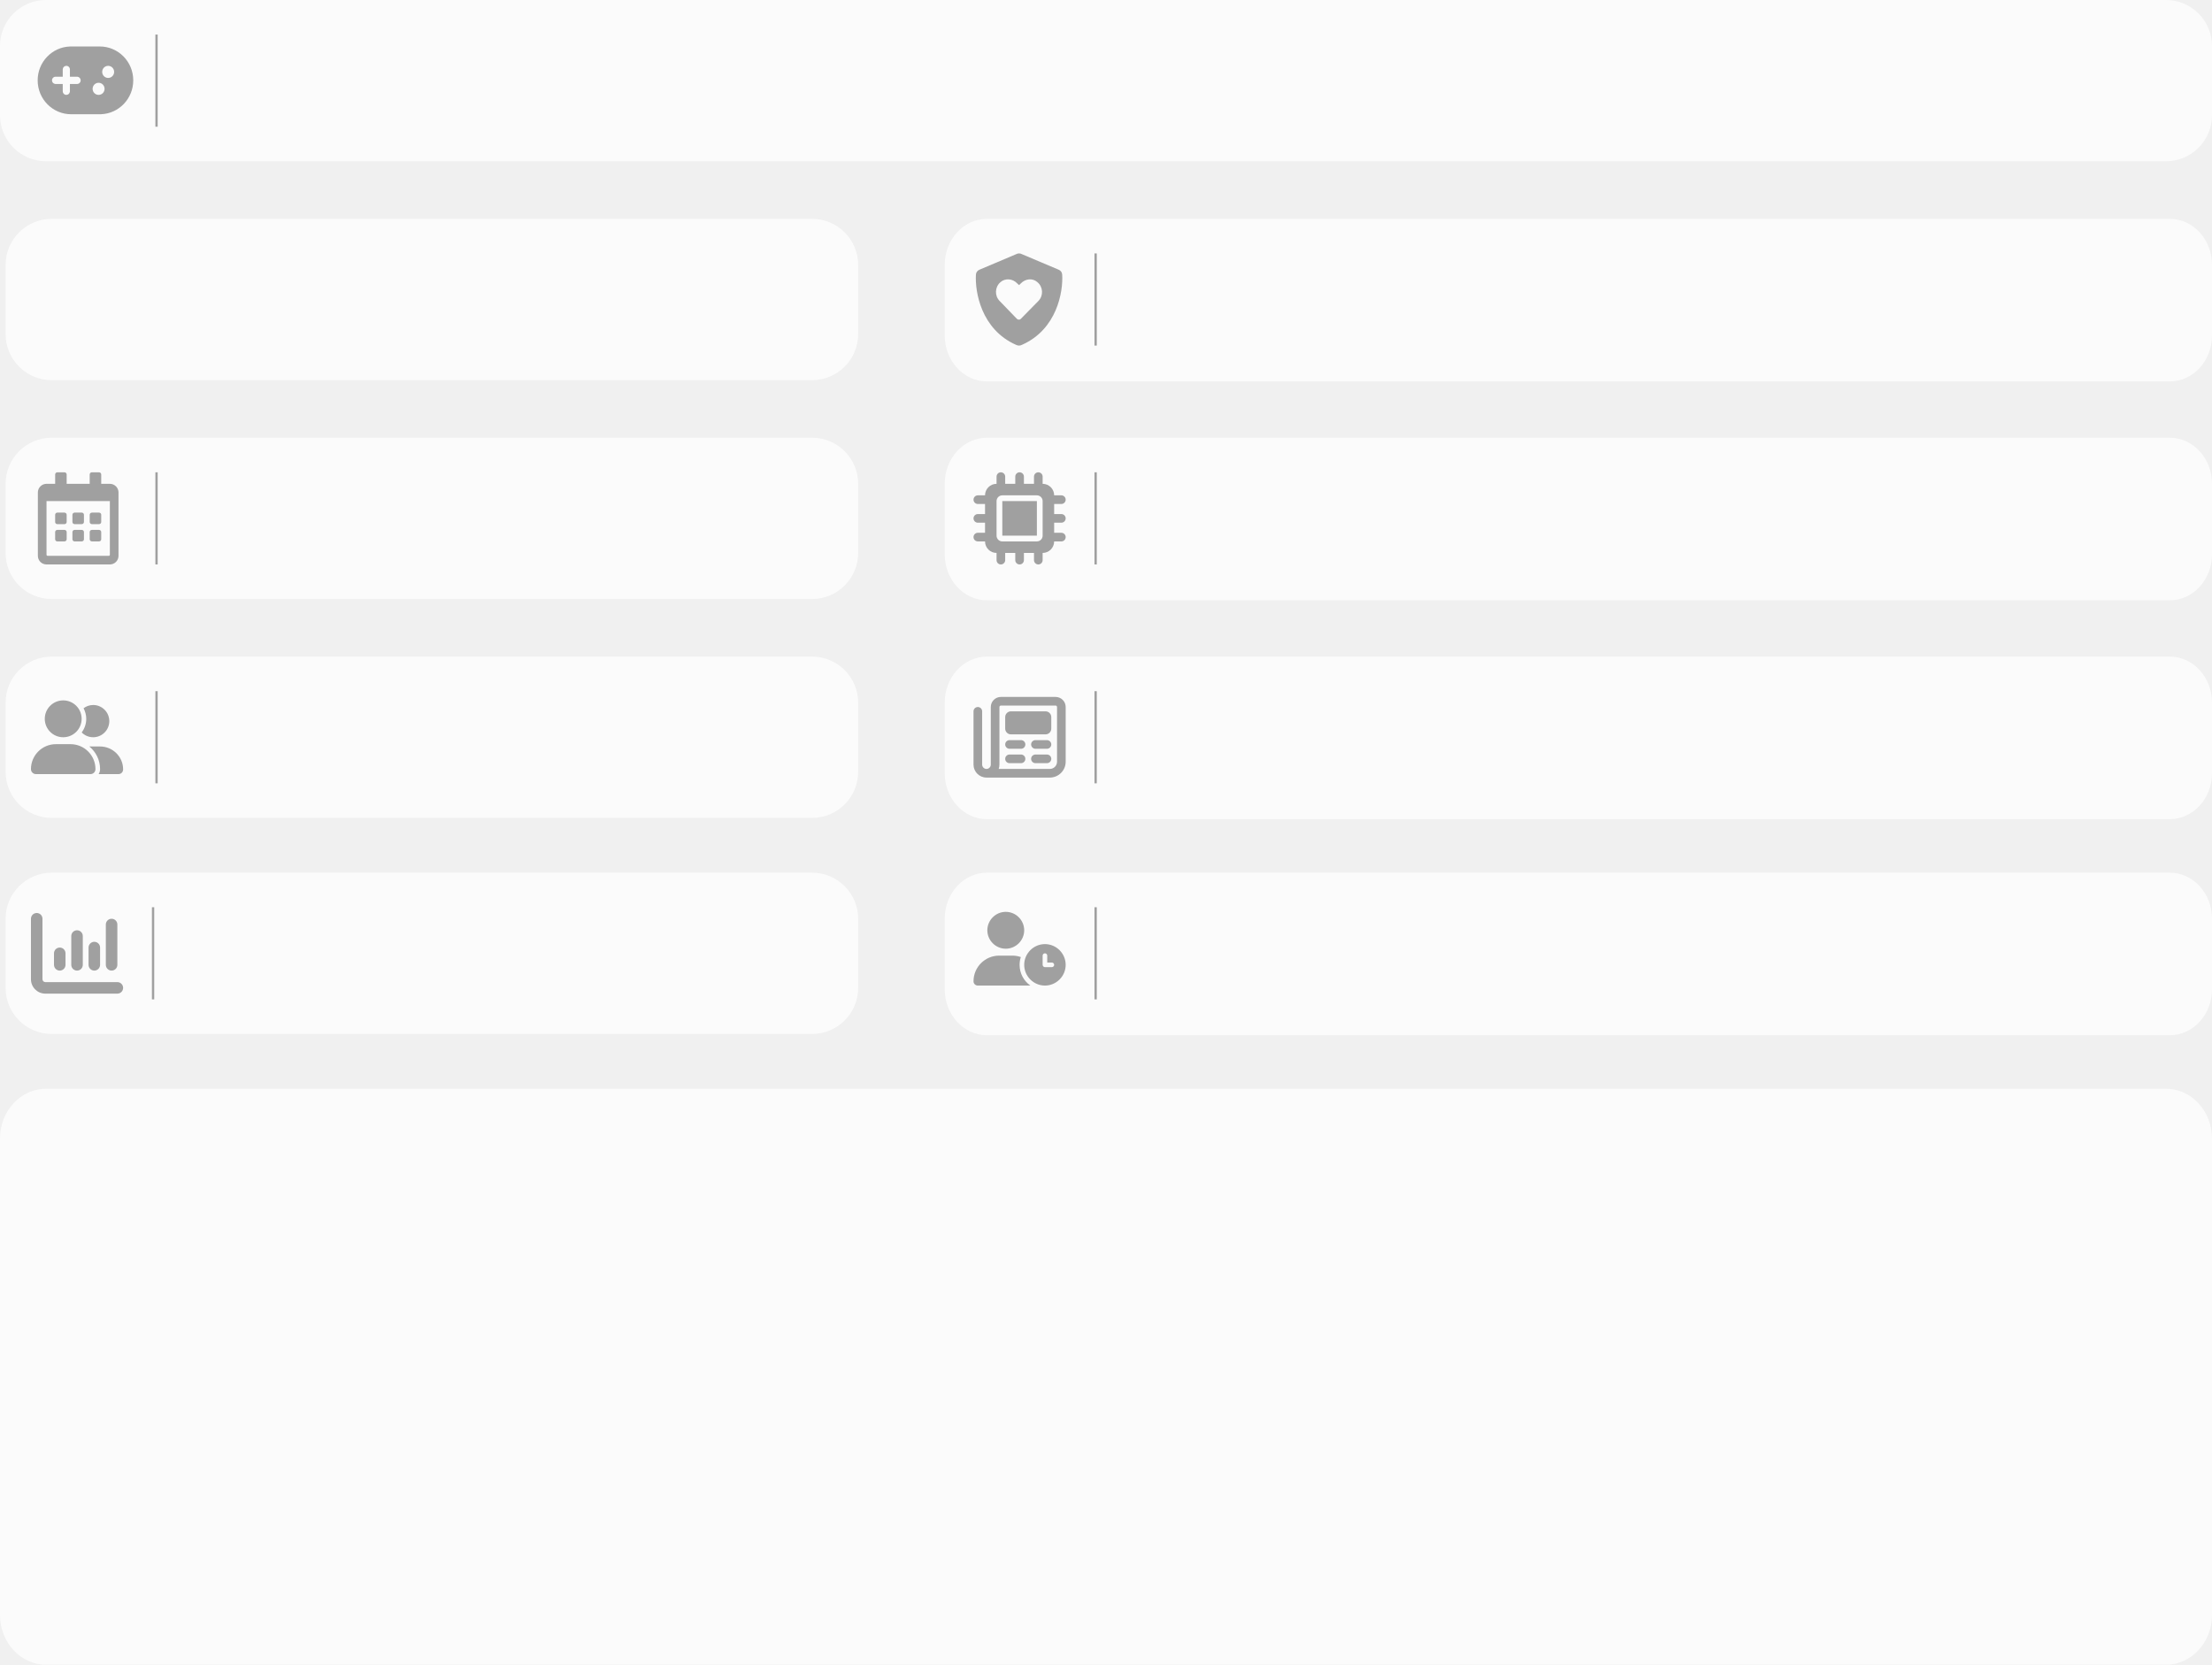
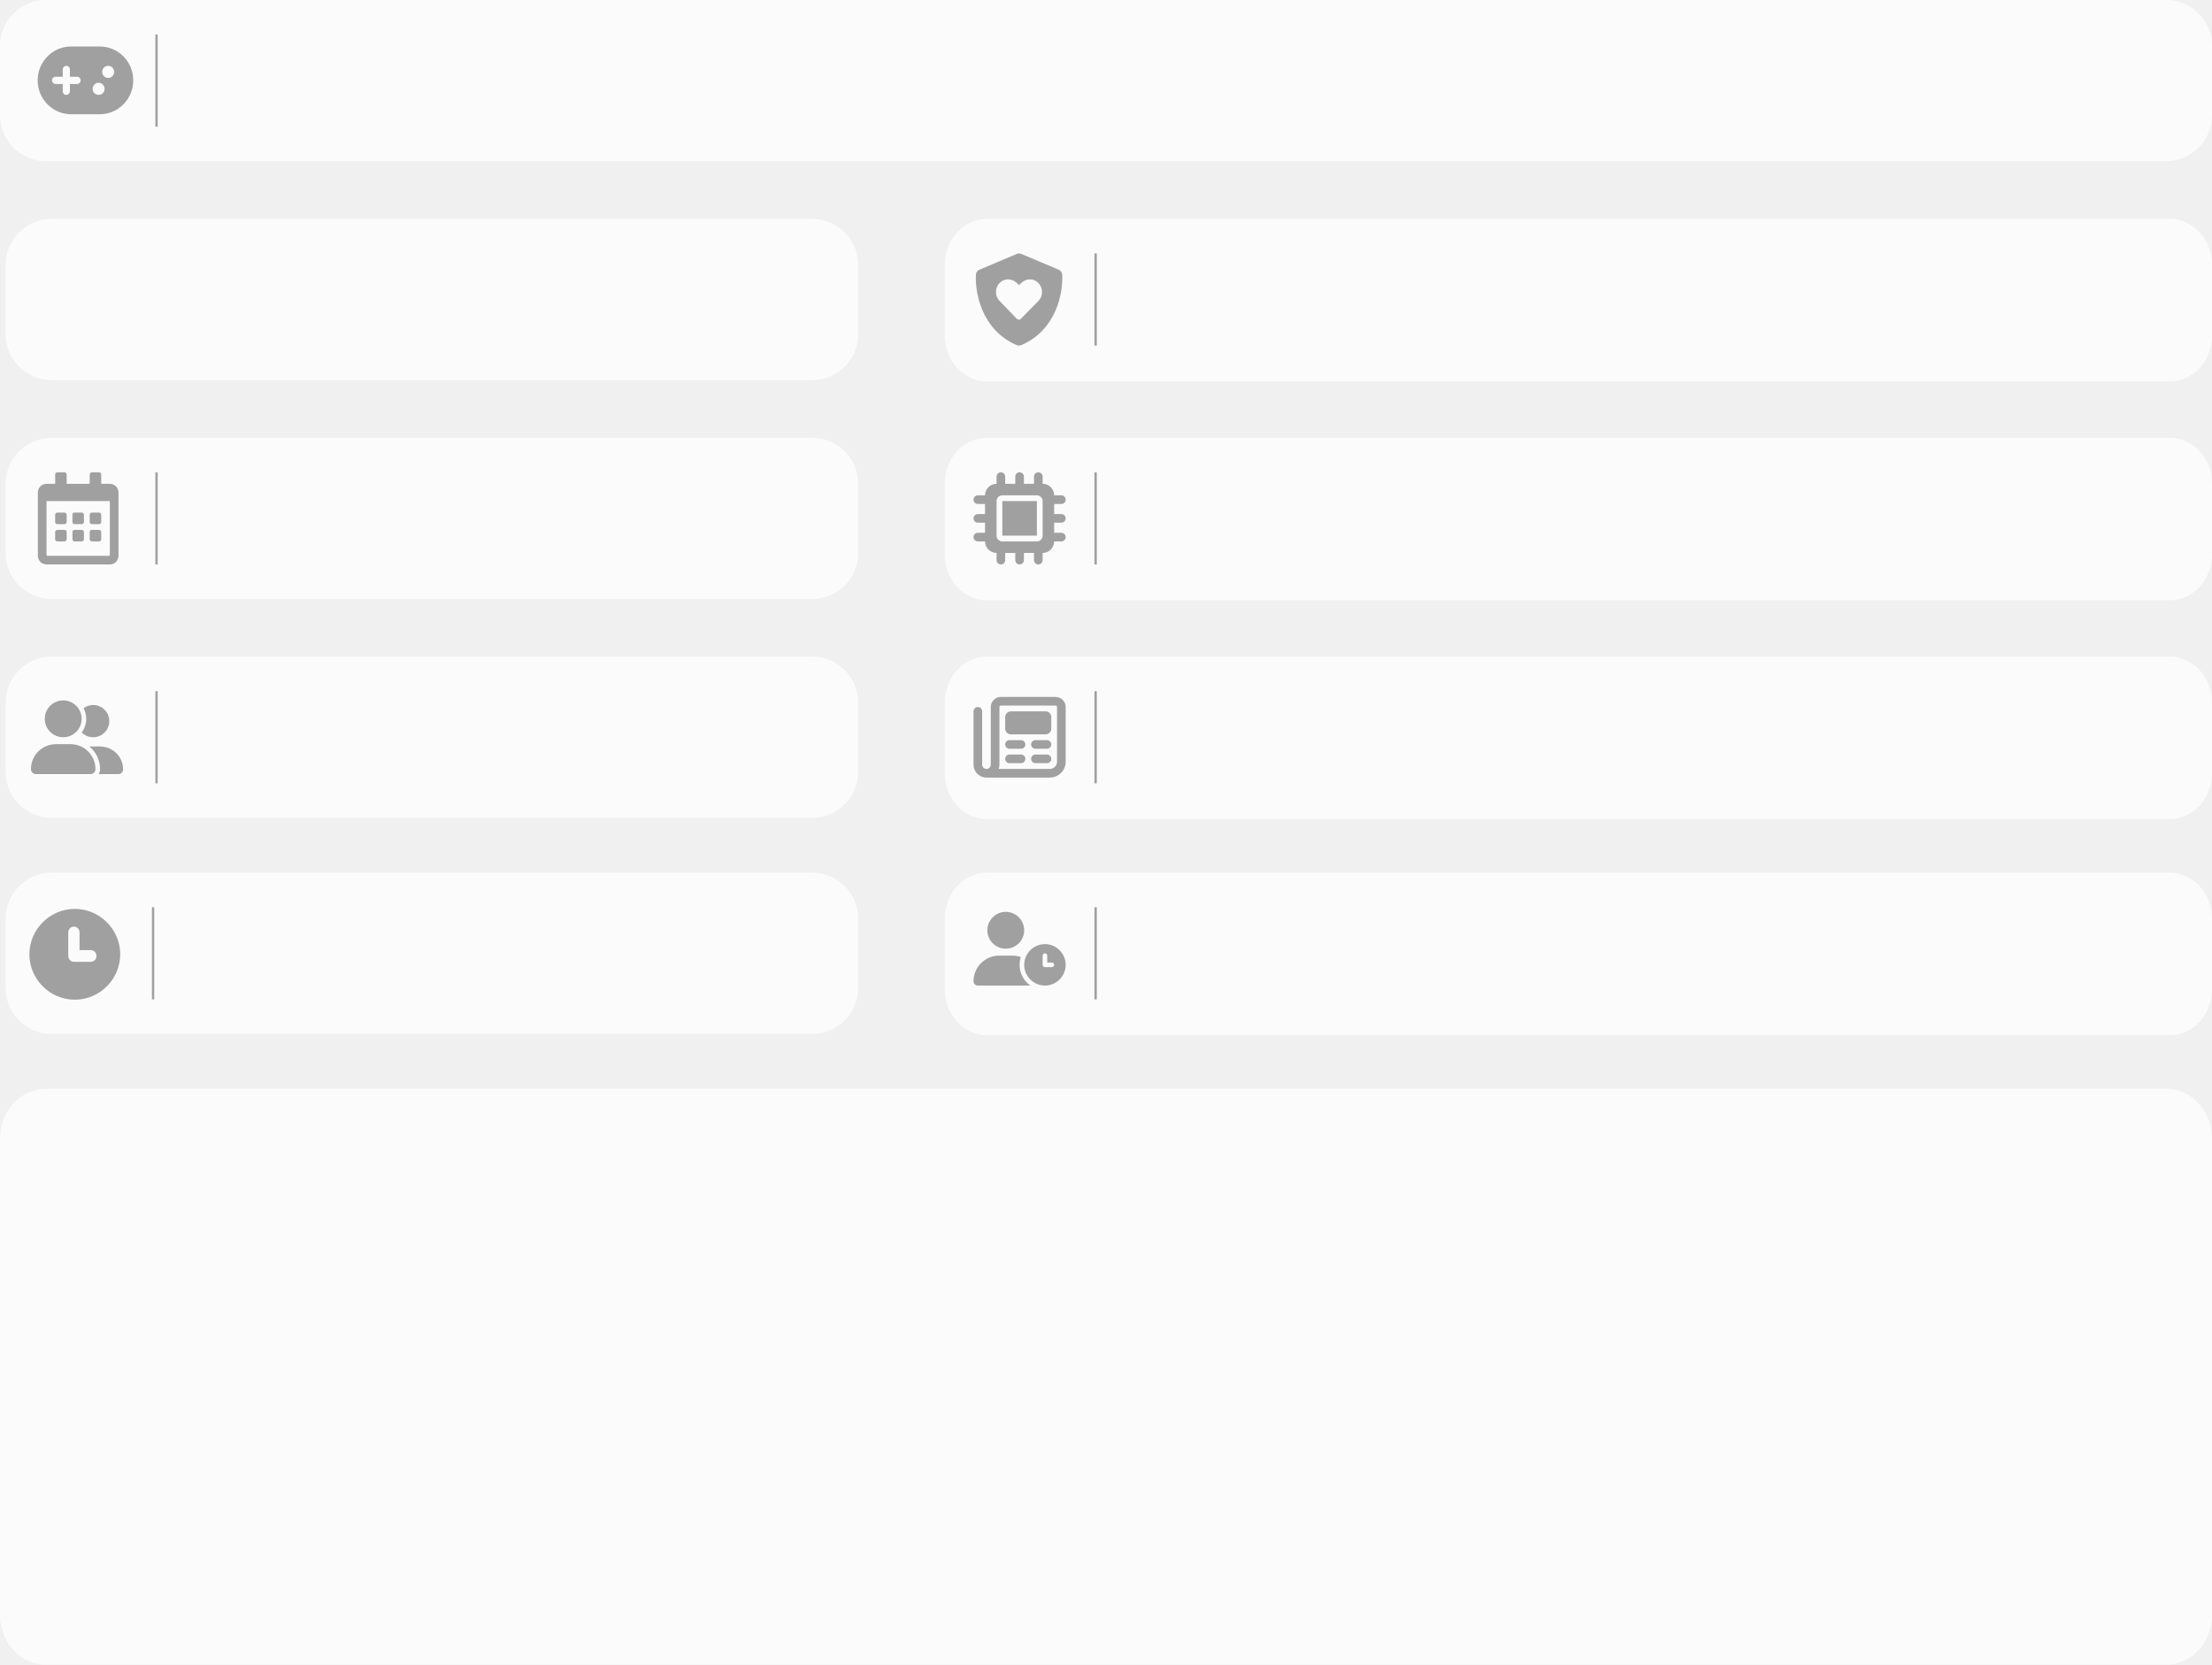
<svg xmlns="http://www.w3.org/2000/svg" width="960" height="722.568" viewBox="0 0 960 722.568" version="1.1" style="clip-rule:evenodd;fill-rule:evenodd;stroke-linejoin:round;stroke-miterlimit:2" id="svg20" xml:space="preserve">
  <defs id="defs20" />
  <path style="clip-rule:evenodd;fill:#ffffff;fill-opacity:0.749;fill-rule:evenodd;stroke:#ffffff;stroke-width:0;stroke-linejoin:round;stroke-miterlimit:2" id="rect15" width="600" height="70.556" x="426.984" y="-135.029" transform="matrix(0.9166667,0,0,1,18.59774,230.0292)" d="m 446.984,-135.029 h 560 a 20,20 45 0 1 20,20 v 30.556 a 20,20 135 0 1 -20,20 H 446.984 a 20,20 45 0 1 -20,-20 v -30.556 a 20,20 135 0 1 20,-20 z" />
  <path style="clip-rule:evenodd;fill:#ffffff;fill-opacity:0.749;fill-rule:evenodd;stroke:#ffffff;stroke-width:0;stroke-linejoin:round;stroke-miterlimit:2" id="rect15-9" width="600" height="70.556" x="426.984" y="-135.029" transform="matrix(0.9166667,0,0,1,18.59774,325.0292)" d="m 446.984,-135.029 h 560 a 20,20 45 0 1 20,20 v 30.556 a 20,20 135 0 1 -20,20 H 446.984 a 20,20 45 0 1 -20,-20 v -30.556 a 20,20 135 0 1 20,-20 z" />
  <path style="clip-rule:evenodd;fill:#ffffff;fill-opacity:0.749;fill-rule:evenodd;stroke:#ffffff;stroke-width:0;stroke-linejoin:round;stroke-miterlimit:2" id="rect15-9-8" width="600" height="70.556" x="426.984" y="-135.029" transform="matrix(0.9166667,0,0,1,18.59774,420.0292)" d="m 446.984,-135.029 h 560 a 20,20 45 0 1 20,20 v 30.556 a 20,20 135 0 1 -20,20 H 446.984 a 20,20 45 0 1 -20,-20 v -30.556 a 20,20 135 0 1 20,-20 z" />
  <path style="clip-rule:evenodd;fill:#ffffff;fill-opacity:0.749;fill-rule:evenodd;stroke:#ffffff;stroke-width:0;stroke-linejoin:round;stroke-miterlimit:2" id="rect15-9-8-7" width="600" height="70.556" x="426.984" y="-135.029" transform="matrix(0.9166667,0,0,1,18.59774,513.8132)" d="m 446.984,-135.029 h 560 a 20,20 45 0 1 20,20 v 30.556 a 20,20 135 0 1 -20,20 H 446.984 a 20,20 45 0 1 -20,-20 v -30.556 a 20,20 135 0 1 20,-20 z" />
  <path style="clip-rule:evenodd;fill:#ffffff;fill-opacity:0.749;fill-rule:evenodd;stroke:#ffffff;stroke-width:0;stroke-linejoin:round;stroke-miterlimit:2" id="rect17" width="960" height="70" x="9.732" y="-138.679" transform="translate(-9.731835,138.6787)" d="m 29.732,-138.679 920,0 a 20,20 45 0 1 20,20 v 30 a 20,20 135 0 1 -20,20 l -920,0 a 20,20 45 0 1 -20,-20 v -30 a 20,20 135 0 1 20,-20 z" />
  <path style="clip-rule:evenodd;fill:#ffffff;fill-opacity:0.749;fill-rule:evenodd;stroke:#ffffff;stroke-width:0;stroke-linejoin:round;stroke-miterlimit:2" id="rect18" width="960" height="231.131" x="8.515" y="-274.924" transform="matrix(1,0,0,1.081637,-8.515356,769.9364)" d="M 28.515,-274.924 H 948.515 a 20,20 45 0 1 20,20 v 191.131 a 20,20 135 0 1 -20,20 H 28.515 a 20,20 45 0 1 -20,-20 V -254.924 a 20,20 135 0 1 20,-20 z" />
  <path style="clip-rule:evenodd;fill:#ffffff;fill-opacity:0.749;fill-rule:evenodd;stroke-width:0;stroke-linejoin:round;stroke-miterlimit:2" id="rect3-3" width="370" height="70" x="-12.687" y="-136.413" d="M 7.313,-136.413 H 337.313 a 20,20 45 0 1 20,20 v 30 a 20,20 135 0 1 -20,20 H 7.313 a 20,20 45 0 1 -20,-20 V -116.413 a 20,20 135 0 1 20,-20 z" transform="translate(15.11986,231.4131)" />
  <path style="clip-rule:evenodd;fill:#ffffff;fill-opacity:0.749;fill-rule:evenodd;stroke-width:0;stroke-linejoin:round;stroke-miterlimit:2" id="rect3-3-0" width="370" height="70" x="-12.687" y="-136.413" d="M 7.313,-136.413 H 337.313 a 20,20 45 0 1 20,20 v 30 a 20,20 135 0 1 -20,20 H 7.313 a 20,20 45 0 1 -20,-20 V -116.413 a 20,20 135 0 1 20,-20 z" transform="translate(15.11986,421.4131)" />
  <path style="clip-rule:evenodd;fill:#ffffff;fill-opacity:0.749;fill-rule:evenodd;stroke-width:0;stroke-linejoin:round;stroke-miterlimit:2" id="rect3-3-0-0" width="370" height="70" x="-12.687" y="-136.413" d="M 7.313,-136.413 H 337.313 a 20,20 45 0 1 20,20 v 30 a 20,20 135 0 1 -20,20 H 7.313 a 20,20 45 0 1 -20,-20 V -116.413 a 20,20 135 0 1 20,-20 z" transform="translate(15.11983,515.1971)" />
  <path style="clip-rule:evenodd;fill:#ffffff;fill-opacity:0.749;fill-rule:evenodd;stroke-width:0;stroke-linejoin:round;stroke-miterlimit:2" id="rect3-3-1" width="370" height="70" x="-12.687" y="-136.413" d="M 7.313,-136.413 H 337.313 a 20,20 45 0 1 20,20 v 30 a 20,20 135 0 1 -20,20 H 7.313 a 20,20 45 0 1 -20,-20 V -116.413 a 20,20 135 0 1 20,-20 z" transform="translate(15.11986,326.4131)" />
  <rect x="65" y="205" width="1" height="40" style="fill:#a0a0a0" id="rect8" transform="translate(2.432959)" />
  <rect x="65" y="15" width="1" height="40" style="clip-rule:evenodd;fill:#a0a0a0;fill-rule:evenodd;stroke-linejoin:round;stroke-miterlimit:2" id="rect8-4" transform="translate(2.432959)" />
  <rect x="65" y="300" width="1" height="40" style="fill:#a0a0a0" id="rect9" transform="translate(2.432959)" />
  <rect x="475" y="110" width="1" height="40" style="fill:#a0a0a0" id="rect10" transform="translate(-4.1413784e-5)" />
  <rect x="475" y="205" width="1" height="40" style="fill:#a0a0a0" id="rect11" transform="translate(-4.1413784e-5)" />
  <rect x="475" y="300" width="1" height="40" style="fill:#a0a0a0" id="rect12" transform="translate(-4.1413784e-5)" />
  <rect x="1144.962" y="205" width="1" height="40" style="fill:#a0a0a0" id="rect13" transform="translate(-669.962,188.784)" />
  <rect x="1144.962" y="300" width="1" height="40" style="fill:#a0a0a0" id="rect14" transform="translate(-1079.029,93.78399)" />
  <path d="m 25.564,227.5 h -3.128 c -0.516,-0.002 -0.934,-0.42 -0.936,-0.936 v -3.128 c 0.002,-0.516 0.42,-0.934 0.936,-0.936 h 3.124 c 0.516,0.002 0.934,0.42 0.936,0.936 v 3.124 c 0,0.516 -0.416,0.936 -0.932,0.94 z M 34,226.564 v -3.128 c -0.002,-0.516 -0.42,-0.934 -0.936,-0.936 h -3.128 c -0.516,0.002 -0.934,0.42 -0.936,0.936 v 3.124 c 0.002,0.516 0.42,0.934 0.936,0.936 h 3.124 c 0.516,0 0.936,-0.416 0.94,-0.932 z m 7.5,0 v -3.128 c -0.002,-0.516 -0.42,-0.934 -0.936,-0.936 h -3.128 c -0.516,0.002 -0.934,0.42 -0.936,0.936 v 3.124 c 0.002,0.516 0.42,0.934 0.936,0.936 h 3.124 c 0.516,0 0.936,-0.416 0.94,-0.932 z m -7.5,7.5 v -3.128 C 33.998,230.42 33.58,230.002 33.064,230 h -3.128 c -0.516,0.002 -0.934,0.42 -0.936,0.936 v 3.124 c 0.002,0.516 0.42,0.934 0.936,0.936 h 3.124 c 0.516,0 0.936,-0.416 0.94,-0.932 z m -7.5,0 v -3.128 C 26.498,230.42 26.08,230.002 25.564,230 h -3.128 c -0.516,0.002 -0.934,0.42 -0.936,0.936 v 3.124 c 0.002,0.516 0.42,0.934 0.936,0.936 h 3.124 c 0.516,0 0.936,-0.416 0.94,-0.932 z m 15,0 v -3.128 C 41.498,230.42 41.08,230.002 40.564,230 h -3.128 c -0.516,0.002 -0.934,0.42 -0.936,0.936 v 3.124 c 0.002,0.516 0.42,0.934 0.936,0.936 h 3.124 c 0.516,0 0.936,-0.416 0.94,-0.932 z M 49,213.752 v 27.5 c -0.002,2.07 -1.678,3.746 -3.748,3.748 h -27.5 c -2.07,0 -3.75,-1.678 -3.752,-3.748 v -27.5 c 0,-0.996 0.396,-1.95 1.098,-2.654 0.704,-0.702 1.658,-1.098 2.654,-1.098 h 3.752 v -4.064 c 0.002,-0.514 0.418,-0.932 0.932,-0.936 h 3.124 c 0.516,0.002 0.934,0.42 0.936,0.936 V 210 h 10 v -4.064 C 36.498,205.418 36.918,205 37.436,205 h 3.124 c 0.516,0.002 0.934,0.42 0.936,0.936 V 210 h 3.752 c 0.996,0 1.95,0.396 2.654,1.098 0.702,0.704 1.098,1.658 1.098,2.654 z M 45.252,240.78 V 217.5 h -27.5 v 23.28 c 0.002,0.258 0.21,0.466 0.468,0.468 H 44.8 c 0.252,-0.01 0.45,-0.216 0.452,-0.468 z" style="fill:#a0a0a0;fill-rule:nonzero" id="path14" transform="translate(2.432959)" />
  <path d="m 25,320 c 4.42,0 8,-3.58 8,-8 0,-4.42 -3.58,-8 -8,-8 -4.42,0 -8,3.58 -8,8 0,4.42 3.58,8 8,8 z m 3.168,3 H 21.832 C 15.848,323 11,327.852 11,333.832 c 0,1.2 0.972,2.168 2.168,2.168 H 36.832 C 38.032,336 39,335.032 39,333.832 39,327.852 34.152,323 28.168,323 Z m 12.776,1 h -4.616 c 2.872,2.356 4.672,5.88 4.672,9.832 0,0.8 -0.236,1.536 -0.624,2.168 H 49 c 1.108,0 2,-0.9 2,-2.056 C 51,328.472 46.528,324 40.944,324 Z M 38,320 c 3.872,0 7,-3.128 7,-7 0,-3.868 -3.128,-7 -7,-7 -1.568,0 -3.004,0.536 -4.168,1.408 0.72,1.384 1.168,2.932 1.168,4.592 0,2.22 -0.748,4.26 -1.972,5.92 1.264,1.28 3.024,2.08 4.972,2.08 z" style="fill:#a0a0a0;fill-rule:nonzero" id="path15" transform="translate(2.432959)" />
  <path d="m 442.271,110 c 0.438,-0.004 0.86,0.108 1.234,0.318 l 15.97,6.756 c 0.874,0.37 1.46,1.138 1.514,2.152 0.446,7.462 -2.28,23.734 -17.452,30.438 -0.382,0.218 -0.89,0.344 -1.266,0.336 -0.452,0.008 -0.89,-0.118 -1.344,-0.336 -15.1,-6.704 -17.822,-22.976 -17.384,-30.438 0.056,-1.014 0.646,-1.782 1.522,-2.152 l 15.964,-6.756 c 0.376,-0.21 0.806,-0.322 1.242,-0.318 z m 0.766,28.39 7.664,-7.796 c 2.188,-2.258 2.054,-6.016 -0.476,-8.132 -2.056,-1.852 -5.204,-1.508 -7.188,0.546 l -0.758,0.75 -0.82,-0.75 c -1.914,-2.054 -5.132,-2.398 -7.258,-0.546 -2.46,2.116 -2.594,5.874 -0.406,8.132 l 7.532,7.796 c 0.546,0.478 1.296,0.478 1.71,0 z" style="fill:#a0a0a0;fill-rule:nonzero" id="path16" transform="translate(-4.1413784e-5)" />
  <path d="m 436.25,206.876 c 0,-1.04 -0.836,-1.876 -1.874,-1.876 -1.04,0 -1.876,0.836 -1.876,1.876 V 210 c -2.758,0 -5,2.242 -5,5 h -3.124 c -1.04,0 -1.876,0.836 -1.876,1.876 0,1.038 0.836,1.874 1.876,1.874 h 3.124 v 4.376 h -3.124 c -1.04,0 -1.876,0.834 -1.876,1.874 0,1.04 0.836,1.876 1.876,1.876 h 3.124 v 4.374 h -3.124 c -1.04,0 -1.876,0.836 -1.876,1.876 0,1.038 0.836,1.874 1.876,1.874 h 3.124 c 0,2.758 2.242,5 5,5 v 3.126 c 0,1.038 0.836,1.874 1.876,1.874 1.038,0 1.874,-0.836 1.874,-1.874 V 240 h 4.376 v 3.126 c 0,1.038 0.834,1.874 1.874,1.874 1.04,0 1.876,-0.836 1.876,-1.874 V 240 h 4.374 v 3.126 c 0,1.038 0.836,1.874 1.876,1.874 1.038,0 1.874,-0.836 1.874,-1.874 V 240 c 2.758,0 5,-2.242 5,-5 h 3.126 c 1.038,0 1.874,-0.836 1.874,-1.874 0,-1.04 -0.836,-1.876 -1.874,-1.876 H 457.5 v -4.374 h 3.126 c 1.038,0 1.874,-0.836 1.874,-1.876 0,-1.04 -0.836,-1.874 -1.874,-1.874 H 457.5 v -4.376 h 3.126 c 1.038,0 1.874,-0.836 1.874,-1.874 0,-1.04 -0.836,-1.876 -1.874,-1.876 H 457.5 c 0,-2.758 -2.242,-5 -5,-5 v -3.124 c 0,-1.04 -0.836,-1.876 -1.874,-1.876 -1.04,0 -1.876,0.836 -1.876,1.876 V 210 h -4.374 v -3.124 c 0,-1.04 -0.836,-1.876 -1.876,-1.876 -1.04,0 -1.874,0.836 -1.874,1.876 V 210 H 436.25 Z M 435,215 h 15 c 1.382,0 2.5,1.118 2.5,2.5 v 15 c 0,1.382 -1.118,2.5 -2.5,2.5 h -15 c -1.382,0 -2.5,-1.118 -2.5,-2.5 v -15 c 0,-1.382 1.118,-2.5 2.5,-2.5 z m 15,2.5 h -15 v 15 h 15 z" style="fill:#a0a0a0;fill-rule:nonzero" id="path17" transform="translate(-4.1413784e-5)" />
  <path d="m 458.126,302.5 h -23.75 c -2.416,0 -4.376,1.964 -4.376,4.376 v 25 c 0,1.032 -0.842,1.874 -1.874,1.874 -1.034,0 -1.876,-0.844 -1.876,-1.874 V 308.75 c 0,-1.036 -0.84,-1.874 -1.874,-1.874 -1.036,0 -1.876,0.838 -1.876,1.874 v 23.126 c 0,3.1 2.524,5.624 5.626,5.624 h 27.5 c 3.79,0 6.874,-3.084 6.874,-6.874 v -23.75 c 0,-2.412 -1.96,-4.376 -4.374,-4.376 z m 0.624,28.126 c 0,1.722 -1.402,3.124 -3.124,3.124 H 433.43 c 0.202,-0.586 0.32,-1.218 0.32,-1.874 v -25 c 0,-0.346 0.28,-0.626 0.626,-0.626 h 23.75 c 0.344,0 0.624,0.28 0.624,0.626 z m -15.624,-9.376 h -5 c -1.032,0 -1.876,0.844 -1.876,1.876 0,1.03 0.844,1.874 1.876,1.874 h 5 c 1.038,0 1.874,-0.836 1.874,-1.874 0,-1.04 -0.836,-1.876 -1.874,-1.876 z m 11.25,0 h -5 c -1.032,0 -1.876,0.844 -1.876,1.876 0,1.03 0.844,1.874 1.876,1.874 h 5 c 1.034,0 1.874,-0.84 1.874,-1.874 0,-1.036 -0.836,-1.876 -1.874,-1.876 z m -11.25,6.25 h -5 c -1.036,0 -1.876,0.84 -1.876,1.876 0,1.034 0.84,1.874 1.876,1.874 h 5 c 1.034,0 1.874,-0.84 1.874,-1.874 0,-1.036 -0.836,-1.876 -1.874,-1.876 z m 11.25,0 h -5 c -1.032,0 -1.876,0.844 -1.876,1.876 0,1.03 0.84,1.874 1.876,1.874 h 5 c 1.034,0 1.874,-0.84 1.874,-1.874 0,-1.036 -0.836,-1.876 -1.874,-1.876 z m -0.626,-18.75 h -15 c -1.38,0 -2.5,1.12 -2.5,2.5 v 5 c 0,1.38 1.12,2.5 2.5,2.5 h 15 c 1.38,0 2.5,-1.12 2.5,-2.5 v -5 c 0,-1.382 -1.118,-2.5 -2.5,-2.5 z" style="fill:#a0a0a0;fill-rule:nonzero" id="path18" transform="translate(-4.1413784e-5)" />
  <path d="m 1106.462,209 c 4.389,0 8,3.611 8,8 0,4.389 -3.611,8 -8,8 -4.389,0 -8,-3.611 -8,-8 0,-4.389 3.611,-8 8,-8 z m -2.856,19 h 5.712 c 1.288,0 2.525,0.219 3.675,0.619 -0.343,1.069 -0.531,2.2 -0.531,3.381 0,3.719 1.844,7.006 4.675,9 h -22.819 c -1.025,0 -1.856,-0.831 -1.856,-1.856 0,-6.156 4.988,-11.144 11.144,-11.144 z m 10.856,4 c 0,-4.937 4.063,-9 9,-9 4.937,0 9,4.063 9,9 0,4.937 -4.063,9 -9,9 -4.937,0 -9,-4.063 -9,-9 z m 9,-5 c -0.55,0 -1,0.45 -1,1 v 4 c 0,0.55 0.45,1 1,1 h 3 c 0.55,0 1,-0.45 1,-1 0,-0.55 -0.45,-1 -1,-1 h -2 v -3 c 0,-0.55 -0.45,-1 -1,-1 z" style="fill:#a0a0a0;fill-rule:nonzero" id="path19" transform="translate(-669.962,186.784)" />
-   <path d="m 1094.962,302.5 c 1.383,0 2.5,1.117 2.5,2.5 v 26.25 c 0,0.688 0.563,1.25 1.25,1.25 h 31.25 c 1.383,0 2.5,1.117 2.5,2.5 0,1.383 -1.117,2.5 -2.5,2.5 h -31.25 c -3.453,0 -6.25,-2.797 -6.25,-6.25 V 305 c 0,-1.383 1.117,-2.5 2.5,-2.5 z m 10,15 c 1.383,0 2.5,1.117 2.5,2.5 v 5 c 0,1.383 -1.117,2.5 -2.5,2.5 -1.383,0 -2.5,-1.117 -2.5,-2.5 v -5 c 0,-1.383 1.117,-2.5 2.5,-2.5 z m 10,-5 V 325 c 0,1.383 -1.117,2.5 -2.5,2.5 -1.383,0 -2.5,-1.117 -2.5,-2.5 v -12.5 c 0,-1.383 1.117,-2.5 2.5,-2.5 1.383,0 2.5,1.117 2.5,2.5 z m 5,2.5 c 1.383,0 2.5,1.117 2.5,2.5 v 7.5 c 0,1.383 -1.117,2.5 -2.5,2.5 -1.383,0 -2.5,-1.117 -2.5,-2.5 v -7.5 c 0,-1.383 1.117,-2.5 2.5,-2.5 z m 10,-7.5 V 325 c 0,1.383 -1.117,2.5 -2.5,2.5 -1.383,0 -2.5,-1.117 -2.5,-2.5 v -17.5 c 0,-1.383 1.117,-2.5 2.5,-2.5 1.383,0 2.5,1.117 2.5,2.5 z" style="fill:#a0a0a0;fill-rule:nonzero" id="path20" transform="translate(-1079.029,93.78399)" />
  <path d="m 40.873,20.17 c 8.02,0 14.522,6.586 14.522,14.709 0,7.954 -6.234,14.434 -14.023,14.701 l -0.499,0.008 H 28.435 c -8.02,0 -14.522,-6.586 -14.522,-14.709 0,-7.954 6.234,-14.434 14.023,-14.701 l 0.499,-0.008 z m -0.514,15.76 c -1.432,0 -2.593,1.176 -2.593,2.627 0,1.451 1.161,2.627 2.593,2.627 1.432,0 2.593,-1.176 2.593,-2.627 0,-1.451 -1.161,-2.627 -2.593,-2.627 z M 26.356,28.575 c -0.788,0 -1.439,0.593 -1.542,1.362 l -0.014,0.214 v 3.148 l -3.112,0.001 c -0.859,0 -1.556,0.706 -1.556,1.576 0,0.798 0.585,1.457 1.345,1.562 l 0.211,0.014 3.112,-0.002 v 3.156 c 0,0.87 0.697,1.576 1.556,1.576 0.788,0 1.439,-0.593 1.542,-1.362 l 0.014,-0.214 V 36.45 l 3.112,0.002 c 0.859,0 1.556,-0.706 1.556,-1.576 0,-0.798 -0.585,-1.457 -1.345,-1.562 l -0.211,-0.014 -3.112,-0.001 v -3.148 c 0,-0.87 -0.697,-1.576 -1.556,-1.576 z m 18.153,0 c -1.432,0 -2.593,1.176 -2.593,2.627 0,1.451 1.161,2.627 2.593,2.627 1.432,0 2.593,-1.176 2.593,-2.627 0,-1.451 -1.161,-2.627 -2.593,-2.627 z" id="🎨-Color" style="fill:#a0a0a0;fill-opacity:1;fill-rule:nonzero;stroke:none;stroke-width:2.088" transform="translate(2.432959)" />
+   <path id="path19-8-3" style="clip-rule:evenodd;fill:#a0a0a0;fill-rule:nonzero;stroke-linejoin:round;stroke-miterlimit:2" transform="matrix(2.189809,0,0,2.189809,-2427.703,-93.82727)" d="m 1123.462,223 c -4.937,0 -9,4.063 -9,9 0,4.937 4.063,9 9,9 4.937,0 9.001,-4.063 9.001,-9 0,-4.937 -4.064,-9 -9.001,-9 z m -0.177,3.507 c 0.615,0 1.118,0.524 1.118,1.164 v 3.493 h 2.236 c 0.615,0 1.118,0.524 1.118,1.164 0,0.64 -0.503,1.164 -1.118,1.164 h -3.354 c -0.615,0 -1.118,-0.524 -1.118,-1.164 v -4.657 c 0,-0.64 0.503,-1.164 1.118,-1.164 z m -6.148,14.492 c -475.301,-146.689 -475.301,-146.689 0,0 z" />
</svg>
